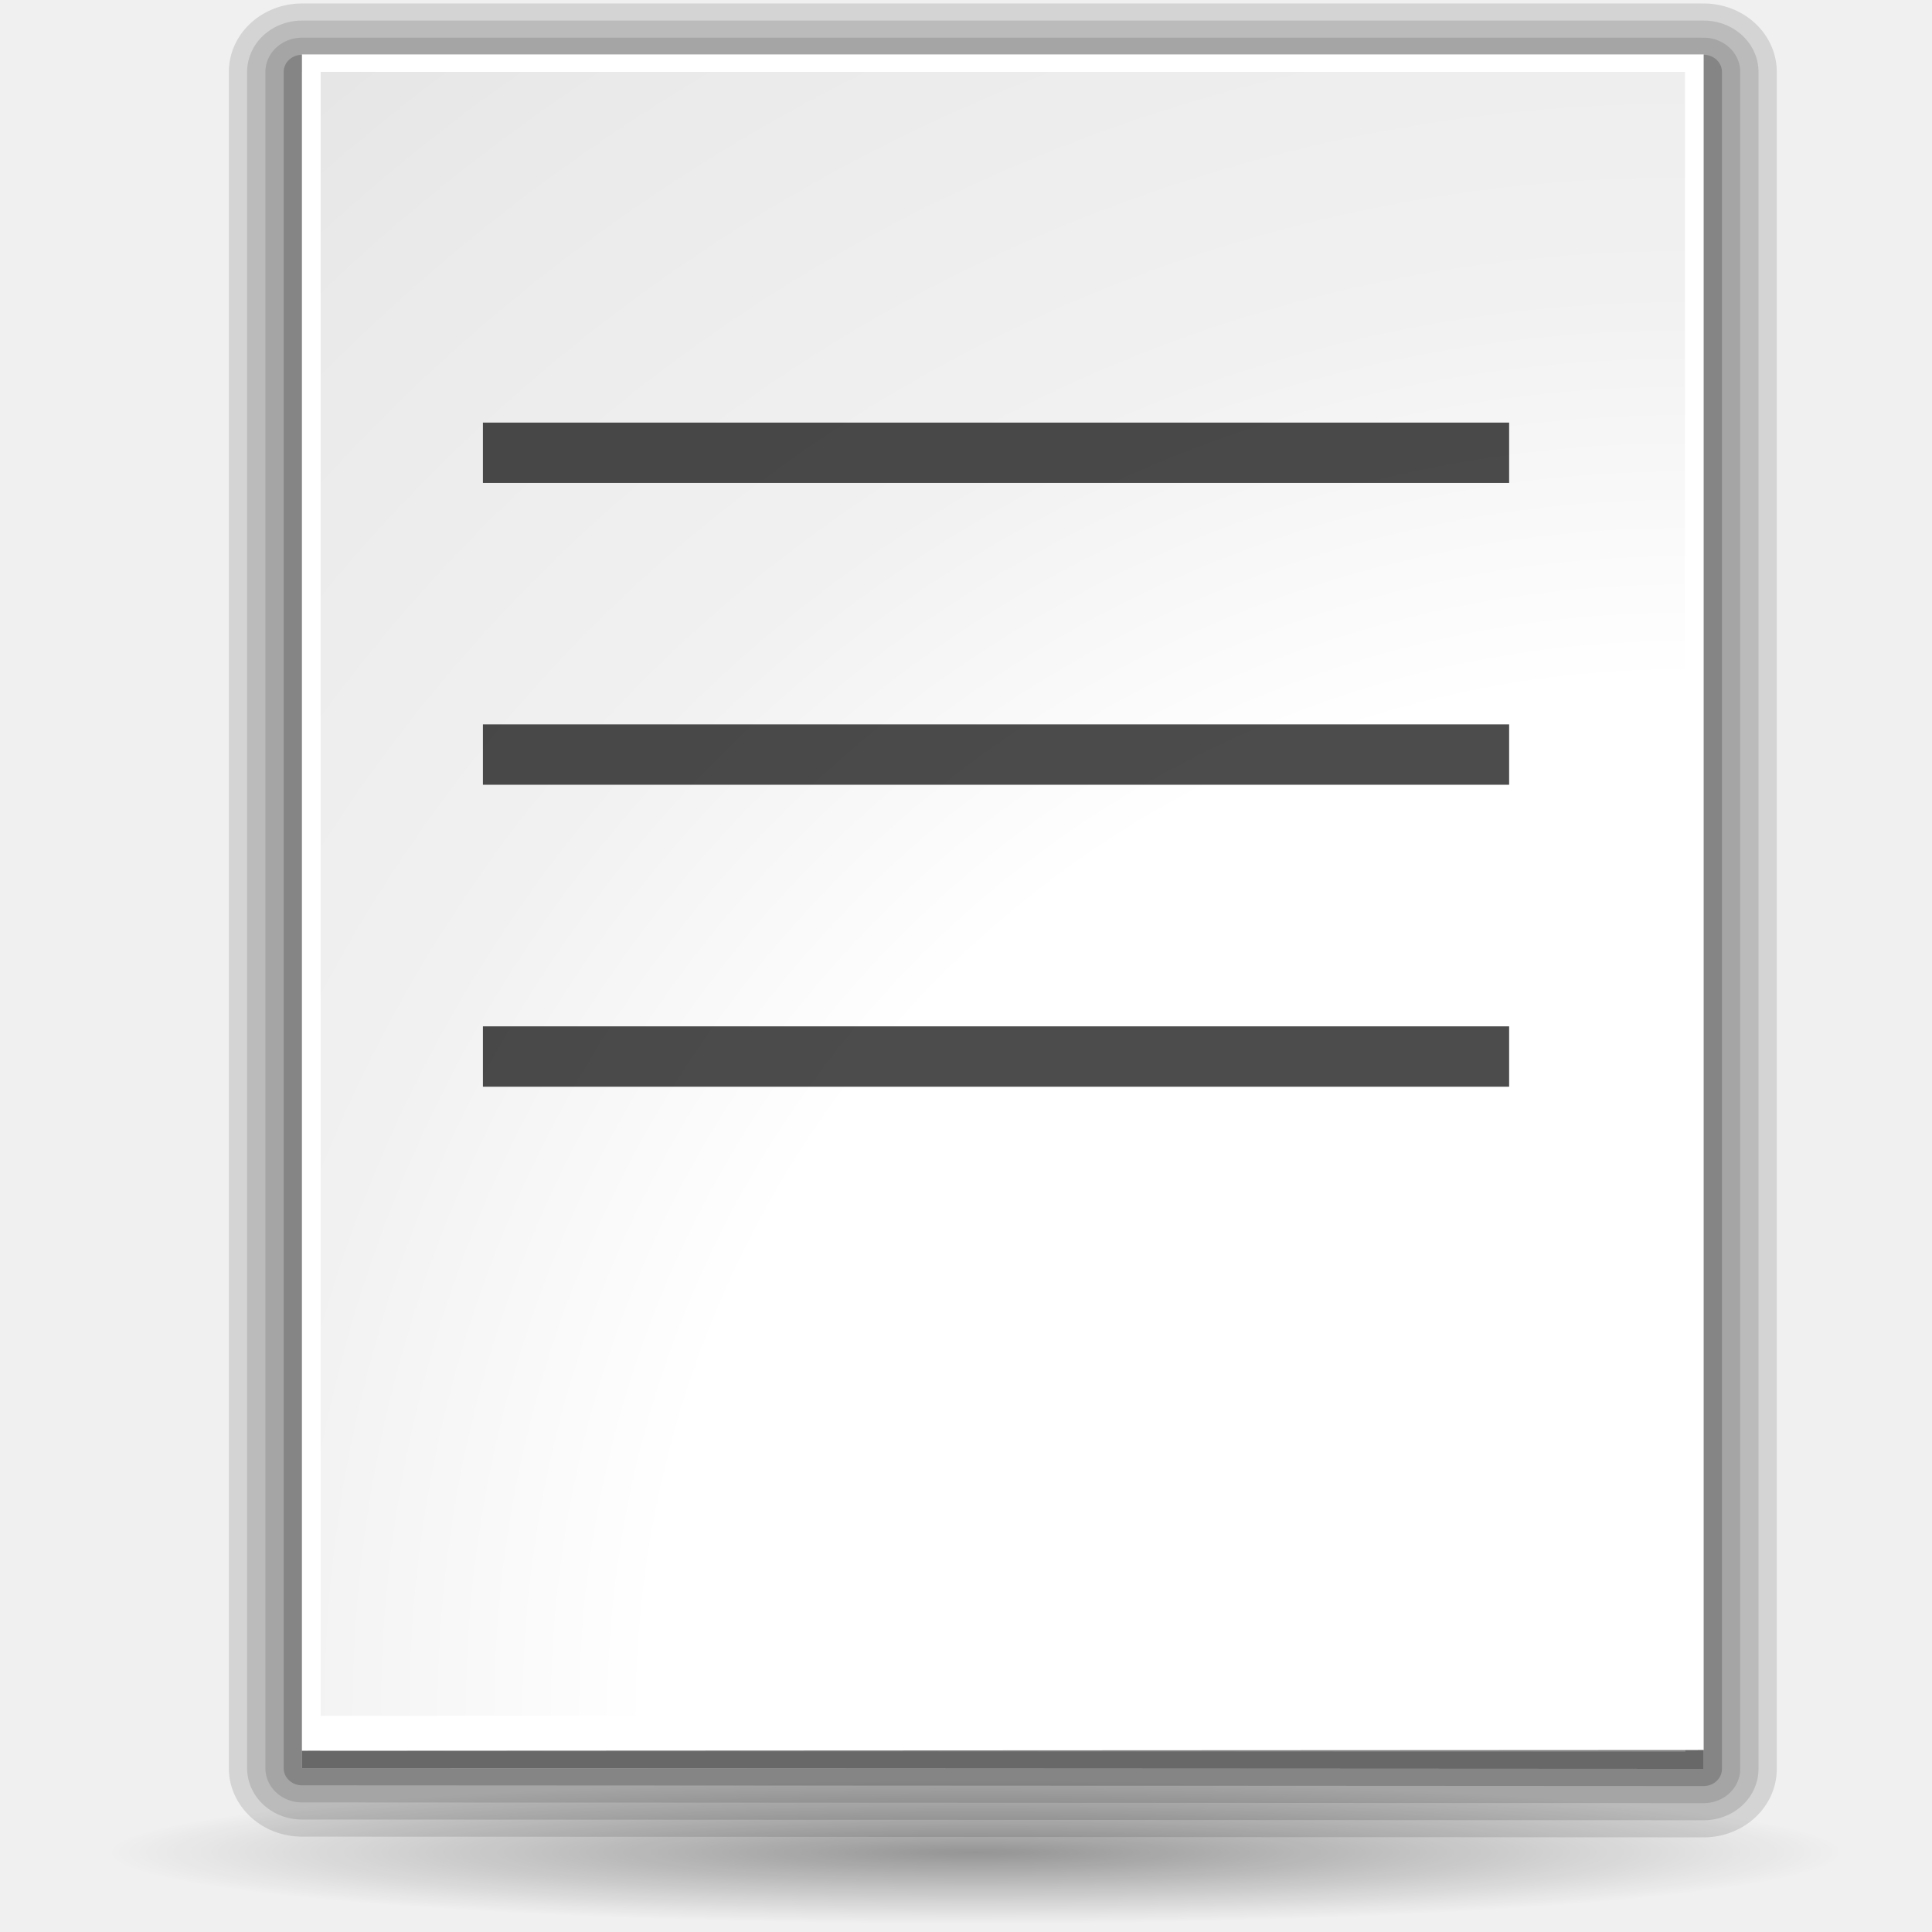
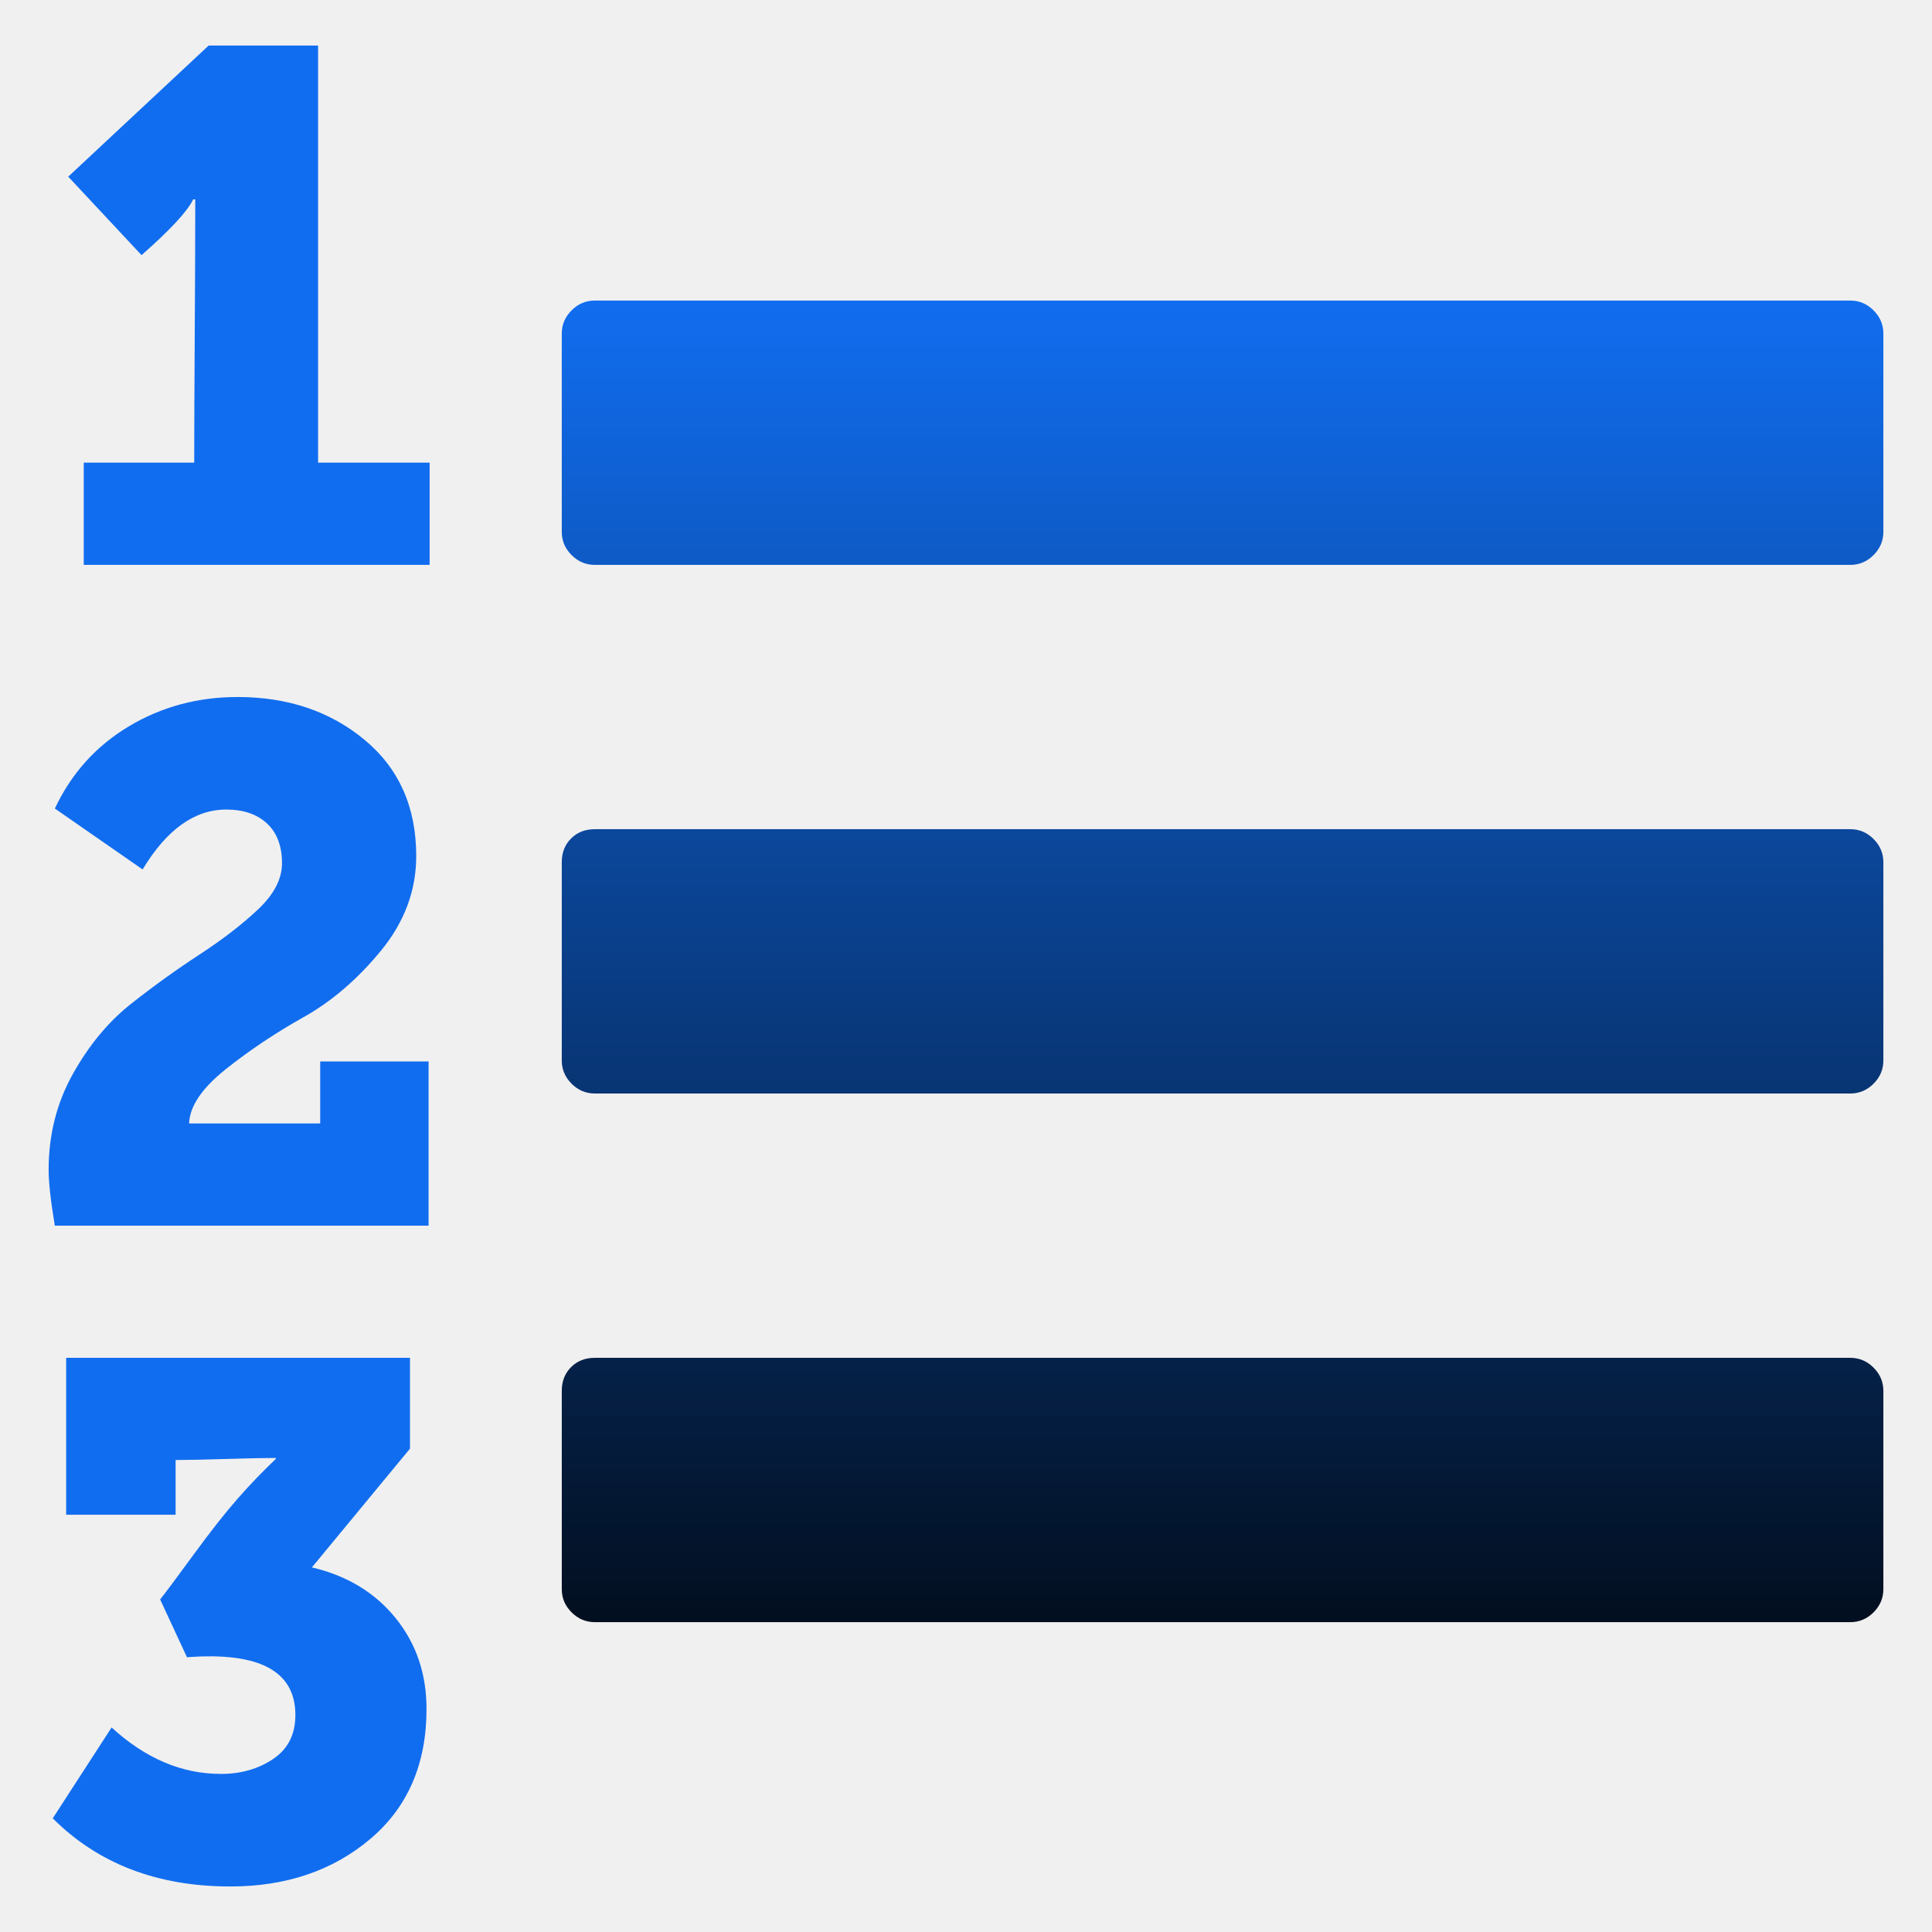
- <svg xmlns="http://www.w3.org/2000/svg" xmlns:xlink="http://www.w3.org/1999/xlink" width="128" height="128" id="svg1307" version="1.0">
-   <defs id="defs1309">
-     <linearGradient id="linearGradient3291">
-       <stop id="stop3293" offset="0" style="stop-color:#000000;stop-opacity:1;" />
-       <stop id="stop3295" offset="1" style="stop-color:#000000;stop-opacity:0;" />
+ <svg xmlns="http://www.w3.org/2000/svg" xmlns:xlink="http://www.w3.org/1999/xlink" width="128" height="128" viewBox="0 0 128 128" id="svg2" version="1.1">
+   <defs id="defs4">
+     <linearGradient id="linearGradient4165">
+       <stop style="stop-color:#116def;stop-opacity:1" offset="0" id="stop4167" />
+       <stop style="stop-color:#020e1e;stop-opacity:1" offset="1" id="stop4169" />
    </linearGradient>
-     <radialGradient xlink:href="#linearGradient3291" id="radialGradient4000" gradientUnits="userSpaceOnUse" gradientTransform="matrix(1,0,0,0.197802,0,92.82166)" cx="63.912" cy="115.709" fx="63.912" fy="115.709" r="63.912" />
-     <linearGradient id="linearGradient3075">
-       <stop id="stop3077" offset="0" style="stop-color:#ffffff;stop-opacity:1;" />
-       <stop style="stop-color:#ffffff;stop-opacity:1;" offset="0.426" id="stop3093" />
-       <stop style="stop-color:#f1f1f1;stop-opacity:1;" offset="0.589" id="stop3085" />
-       <stop id="stop3087" offset="0.802" style="stop-color:#eaeaea;stop-opacity:1;" />
-       <stop id="stop3079" offset="1" style="stop-color:#dfdfdf;stop-opacity:1;" />
-     </linearGradient>
-     <radialGradient xlink:href="#linearGradient3075" id="radialGradient2833" gradientUnits="userSpaceOnUse" gradientTransform="matrix(3.466166,-6.346783e-2,7.070491e-2,3.695342,181.141,-277.0281)" cx="-25" cy="106.5" fx="-25" fy="106.5" r="45" />
+     <linearGradient xlink:href="#linearGradient4165" id="linearGradient4171" x1="77.171" y1="944.391" x2="77.171" y2="1032.337" gradientUnits="userSpaceOnUse" />
  </defs>
-   <g id="layer1">
-     <path id="path2276" d="M 50.893,3.281 L 50.893,0.487 L 50.893,3.281 z " style="fill:white;fill-opacity:0.757;fill-rule:nonzero;stroke:none;stroke-width:0.5;stroke-linecap:round;stroke-linejoin:round;stroke-miterlimit:4;stroke-dasharray:none;stroke-dashoffset:4;stroke-opacity:1" />
-     <path id="path3206" d="M -68.609,-83.349 L -68.609,-86.144 L -68.609,-83.349 z " style="fill:white;fill-opacity:0.757;fill-rule:nonzero;stroke:none;stroke-width:0.5;stroke-linecap:round;stroke-linejoin:round;stroke-miterlimit:4;stroke-dasharray:none;stroke-dashoffset:4;stroke-opacity:1" />
-     <g id="layer4" style="display:inline" transform="translate(114.3422,61.23268)" />
-     <g id="layer5" style="display:inline" transform="translate(114.3422,61.23268)" />
-     <path id="path3946" d="M 177.982,-17.594 L 177.982,-20.388 L 177.982,-17.594 z " style="fill:white;fill-opacity:0.757;fill-rule:nonzero;stroke:none;stroke-width:0.5;stroke-linecap:round;stroke-linejoin:round;stroke-miterlimit:4;stroke-dasharray:none;stroke-dashoffset:4;stroke-opacity:1" />
-     <g id="g2825" transform="matrix(1.031865,0,0,0.965524,6.36662,-0.366766)">
-       <path style="fill:white;fill-opacity:1;fill-rule:nonzero;stroke:black;stroke-width:7.041;stroke-linecap:round;stroke-linejoin:round;stroke-miterlimit:4;stroke-dasharray:none;stroke-dashoffset:4;stroke-opacity:0.118" d="M 13.217,5.312 L 13.217,121.712 L 103.217,121.762 L 103.217,5.312 L 13.217,5.312 z " id="path1442" />
-       <path style="fill:white;fill-opacity:1;fill-rule:nonzero;stroke:black;stroke-width:4.694;stroke-linecap:round;stroke-linejoin:round;stroke-miterlimit:4;stroke-dasharray:none;stroke-dashoffset:4;stroke-opacity:0.118" d="M 13.217,5.312 L 13.217,121.712 L 103.217,121.762 L 103.217,5.312 L 13.217,5.312 z " id="path1444" />
-       <path style="fill:white;fill-opacity:1;fill-rule:nonzero;stroke:black;stroke-width:9.388;stroke-linecap:round;stroke-linejoin:round;stroke-miterlimit:4;stroke-dasharray:none;stroke-dashoffset:4;stroke-opacity:0.118" d="M 13.217,5.312 L 13.217,121.712 L 103.217,121.762 L 103.217,5.312 L 13.217,5.312 z " id="path1440" />
-       <path style="fill:#818181;fill-opacity:1;fill-rule:nonzero;stroke:black;stroke-width:2.347;stroke-linecap:round;stroke-linejoin:round;stroke-miterlimit:4;stroke-dasharray:none;stroke-dashoffset:4;stroke-opacity:0.195" d="M 13.217,5.312 L 13.217,121.712 L 103.217,121.762 L 103.217,5.312 L 13.217,5.312 z " id="path1446" />
-       <path style="fill:white;fill-opacity:1;fill-rule:nonzero;stroke:none;stroke-width:3.632;stroke-linecap:round;stroke-linejoin:round;stroke-miterlimit:4;stroke-dasharray:none;stroke-dashoffset:4;stroke-opacity:1" d="M 13.217,4.112 L 13.217,120.512 L 103.217,120.462 L 103.217,4.112 L 13.217,4.112 z " id="path1448" />
-       <path style="fill:url(#radialGradient2833);fill-opacity:1;fill-rule:nonzero;stroke:none;stroke-width:3.632;stroke-linecap:round;stroke-linejoin:round;stroke-miterlimit:4;stroke-dasharray:none;stroke-dashoffset:4;stroke-opacity:1" d="M 14.417,5.312 L 14.417,118.112 L 67.367,118.112 L 102.017,118.262 L 102.017,5.312 L 14.417,5.312 z " id="path1450" />
+   <g id="layer1" transform="translate(0,-924.3622)">
+     <g id="g4155" style="fill:#116def;fill-opacity:1">
+       <path id="path4149" d="m 28.258,1037.58 q 0,5.472 -3.728,8.619 -3.728,3.147 -9.269,3.147 -7.251,0 -11.766,-4.515 l 3.899,-6.02 q 3.352,3.078 7.251,3.078 1.984,0 3.454,-0.992 1.471,-0.992 1.471,-2.907 0,-4.378 -7.183,-3.831 l -1.778,-3.831 q 0.547,-0.684 2.223,-2.976 1.676,-2.292 2.907,-3.694 1.231,-1.402 2.531,-2.634 l 0,-0.068 q -1.094,0 -3.318,0.068 -2.223,0.068 -3.318,0.068 l 0,3.625 -7.251,0 0,-10.398 22.779,0 0,6.02 -6.498,7.867 q 3.489,0.821 5.541,3.352 2.052,2.531 2.052,6.02 z" style="fill:#116def;fill-opacity:1" />
+       <path id="path4147" d="m 28.395,994.69 0,10.876 -24.763,0 q -0.41,-2.463 -0.41,-3.694 0,-3.489 1.608,-6.362 1.608,-2.873 3.865,-4.652 2.257,-1.779 4.515,-3.249 2.257,-1.471 3.865,-2.976 1.608,-1.505 1.608,-3.078 0,-1.71 -0.992,-2.634 -0.992,-0.924 -2.702,-0.924 -3.147,0 -5.541,3.968 l -5.814,-4.036 q 1.642,-3.489 4.891,-5.438 3.249,-1.95 7.217,-1.95 4.994,0 8.414,2.839 3.42,2.839 3.42,7.696 0,3.42 -2.326,6.259 -2.326,2.839 -5.13,4.412 -2.805,1.573 -5.165,3.454 -2.36,1.881 -2.428,3.591 l 8.687,0 0,-4.104 7.183,0 z" style="fill:#116def;fill-opacity:1" />
+       <path id="path4143" d="m 28.464,955.015 0,6.772 -22.916,0 0,-6.772 7.319,0 q 0,-2.805 0.034,-8.345 0.034,-5.541 0.034,-8.277 l 0,-0.821 -0.137,0 q -0.547,1.163 -3.42,3.694 l -4.857,-5.199 9.303,-8.688 7.251,0 0,27.636 7.388,0 z" style="fill:#116def;fill-opacity:1" />
    </g>
-     <path style="opacity:0.381;fill:url(#radialGradient4000);fill-opacity:1;fill-rule:nonzero;stroke:none;stroke-width:0;stroke-linecap:round;stroke-linejoin:round;stroke-miterlimit:4;stroke-dasharray:none;stroke-dashoffset:4;stroke-opacity:1" id="path3289" d="M 127.824 115.709 A 63.912 12.642 0 1 1  0,115.709 A 63.912 12.642 0 1 1  127.824 115.709 z" transform="matrix(0.900234,0,0,0.375096,7.09016,79.32319)" />
-     <path id="path1561" d="M 85.358,56.3 L 85.358,54.773 L 85.358,56.3 z " style="fill:white;fill-opacity:0.757;fill-rule:nonzero;stroke:none;stroke-width:0.5;stroke-linecap:round;stroke-linejoin:round;stroke-miterlimit:4;stroke-dasharray:none;stroke-dashoffset:4;stroke-opacity:1" />
-     <rect style="opacity:0.578;fill:white;fill-opacity:1;fill-rule:nonzero;stroke:none;stroke-width:3.632;stroke-linecap:round;stroke-linejoin:round;stroke-miterlimit:4;stroke-dasharray:none;stroke-dashoffset:4;stroke-opacity:1" id="rect1327" width="1" height="0" x="27.873" y="-0.3" />
-     <rect style="opacity:0.578;fill:white;fill-opacity:1;fill-rule:nonzero;stroke:none;stroke-width:3.632;stroke-linecap:round;stroke-linejoin:round;stroke-miterlimit:4;stroke-dasharray:none;stroke-dashoffset:4;stroke-opacity:1" id="rect2482" width="1" height="0" x="-7.254" y="-27.828" />
-     <path id="path2494" d="M -166.191,-101.044 L -166.191,-103.838 L -166.191,-101.044 z " style="fill:white;fill-opacity:0.757;fill-rule:nonzero;stroke:none;stroke-width:0.5;stroke-linecap:round;stroke-linejoin:round;stroke-miterlimit:4;stroke-dasharray:none;stroke-dashoffset:4;stroke-opacity:1" />
-     <g style="opacity:0.402" transform="matrix(-0.782995,0,0,0.650879,-2489.05,585.474)" id="g4640" />
-     <g id="g4646" transform="matrix(-0.782995,0,0,0.650879,-2489.05,585.474)" style="opacity:0.402" />
-     <g id="g4730" transform="matrix(1,0,0,0.650879,711.913,592.8018)" style="opacity:0.402" />
-     <g style="opacity:0.402" transform="matrix(1,0,0,0.650879,711.913,592.8018)" id="g4748" />
-     <rect style="opacity:0;fill:#6d6d6d;fill-opacity:1;fill-rule:nonzero;stroke:none;stroke-width:3.5;stroke-linecap:round;stroke-linejoin:round;stroke-miterlimit:4;stroke-dasharray:none;stroke-dashoffset:4;stroke-opacity:1" id="rect1936" width="128.018" height="127.986" x="0" y="-0" rx="1.51" ry="2.282" />
-     <rect style="opacity:0.7;fill:black;fill-opacity:1;fill-rule:nonzero;stroke:none;stroke-width:3.5;stroke-linecap:round;stroke-linejoin:round;stroke-miterlimit:4;stroke-dasharray:none;stroke-dashoffset:4;stroke-opacity:1" id="rect2835" width="67.989" height="3.999" x="31.995" y="27.998" rx="1.358" ry="0" />
-     <rect ry="0" rx="1.358" y="47.993" x="31.995" height="3.999" width="67.989" id="rect1913" style="opacity:0.7;fill:black;fill-opacity:1;fill-rule:nonzero;stroke:none;stroke-width:3.5;stroke-linecap:round;stroke-linejoin:round;stroke-miterlimit:4;stroke-dasharray:none;stroke-dashoffset:4;stroke-opacity:1" />
-     <rect ry="0" rx="1.358" y="67.998" x="31.995" height="3.999" width="67.989" id="rect1914" style="opacity:0.7;fill:black;fill-opacity:1;fill-rule:nonzero;stroke:none;stroke-width:3.5;stroke-linecap:round;stroke-linejoin:round;stroke-miterlimit:4;stroke-dasharray:none;stroke-dashoffset:4;stroke-opacity:1" />
+     <g id="g4160" style="fill-opacity:1;fill:url(#linearGradient4171)">
+       <path id="path4145" d="m 124.778,1016.511 0,13.134 q 0,0.889 -0.65,1.539 -0.65,0.65 -1.539,0.65 l -83.181,0 q -0.889,0 -1.539,-0.65 -0.65,-0.65 -0.65,-1.539 l 0,-13.134 q 0,-0.958 0.616,-1.573 0.616,-0.616 1.573,-0.616 l 83.181,0 q 0.889,0 1.539,0.65 0.65,0.65 0.65,1.539 z" style="fill-opacity:1;fill:url(#linearGradient4171)" />
+       <path id="path4141" d="m 124.778,981.487 0,13.134 q 0,0.889 -0.65,1.539 -0.65,0.65 -1.539,0.65 l -83.181,0 q -0.889,0 -1.539,-0.65 -0.65,-0.65 -0.65,-1.539 l 0,-13.134 q 0,-0.958 0.616,-1.573 0.616,-0.616 1.573,-0.616 l 83.181,0 q 0.889,0 1.539,0.65 0.65,0.65 0.65,1.539 z" style="fill-opacity:1;fill:url(#linearGradient4171)" />
+       <path id="path4" d="m 124.778,946.464 0,13.134 q 0,0.889 -0.65,1.539 -0.65,0.65 -1.539,0.65 l -83.181,0 q -0.889,0 -1.539,-0.65 -0.65,-0.65 -0.65,-1.539 l 0,-13.134 q 0,-0.889 0.65,-1.539 0.65,-0.65 1.539,-0.65 l 83.181,0 q 0.889,0 1.539,0.65 0.65,0.65 0.65,1.539 z" style="fill-opacity:1;fill:url(#linearGradient4171)" />
+     </g>
  </g>
</svg>
